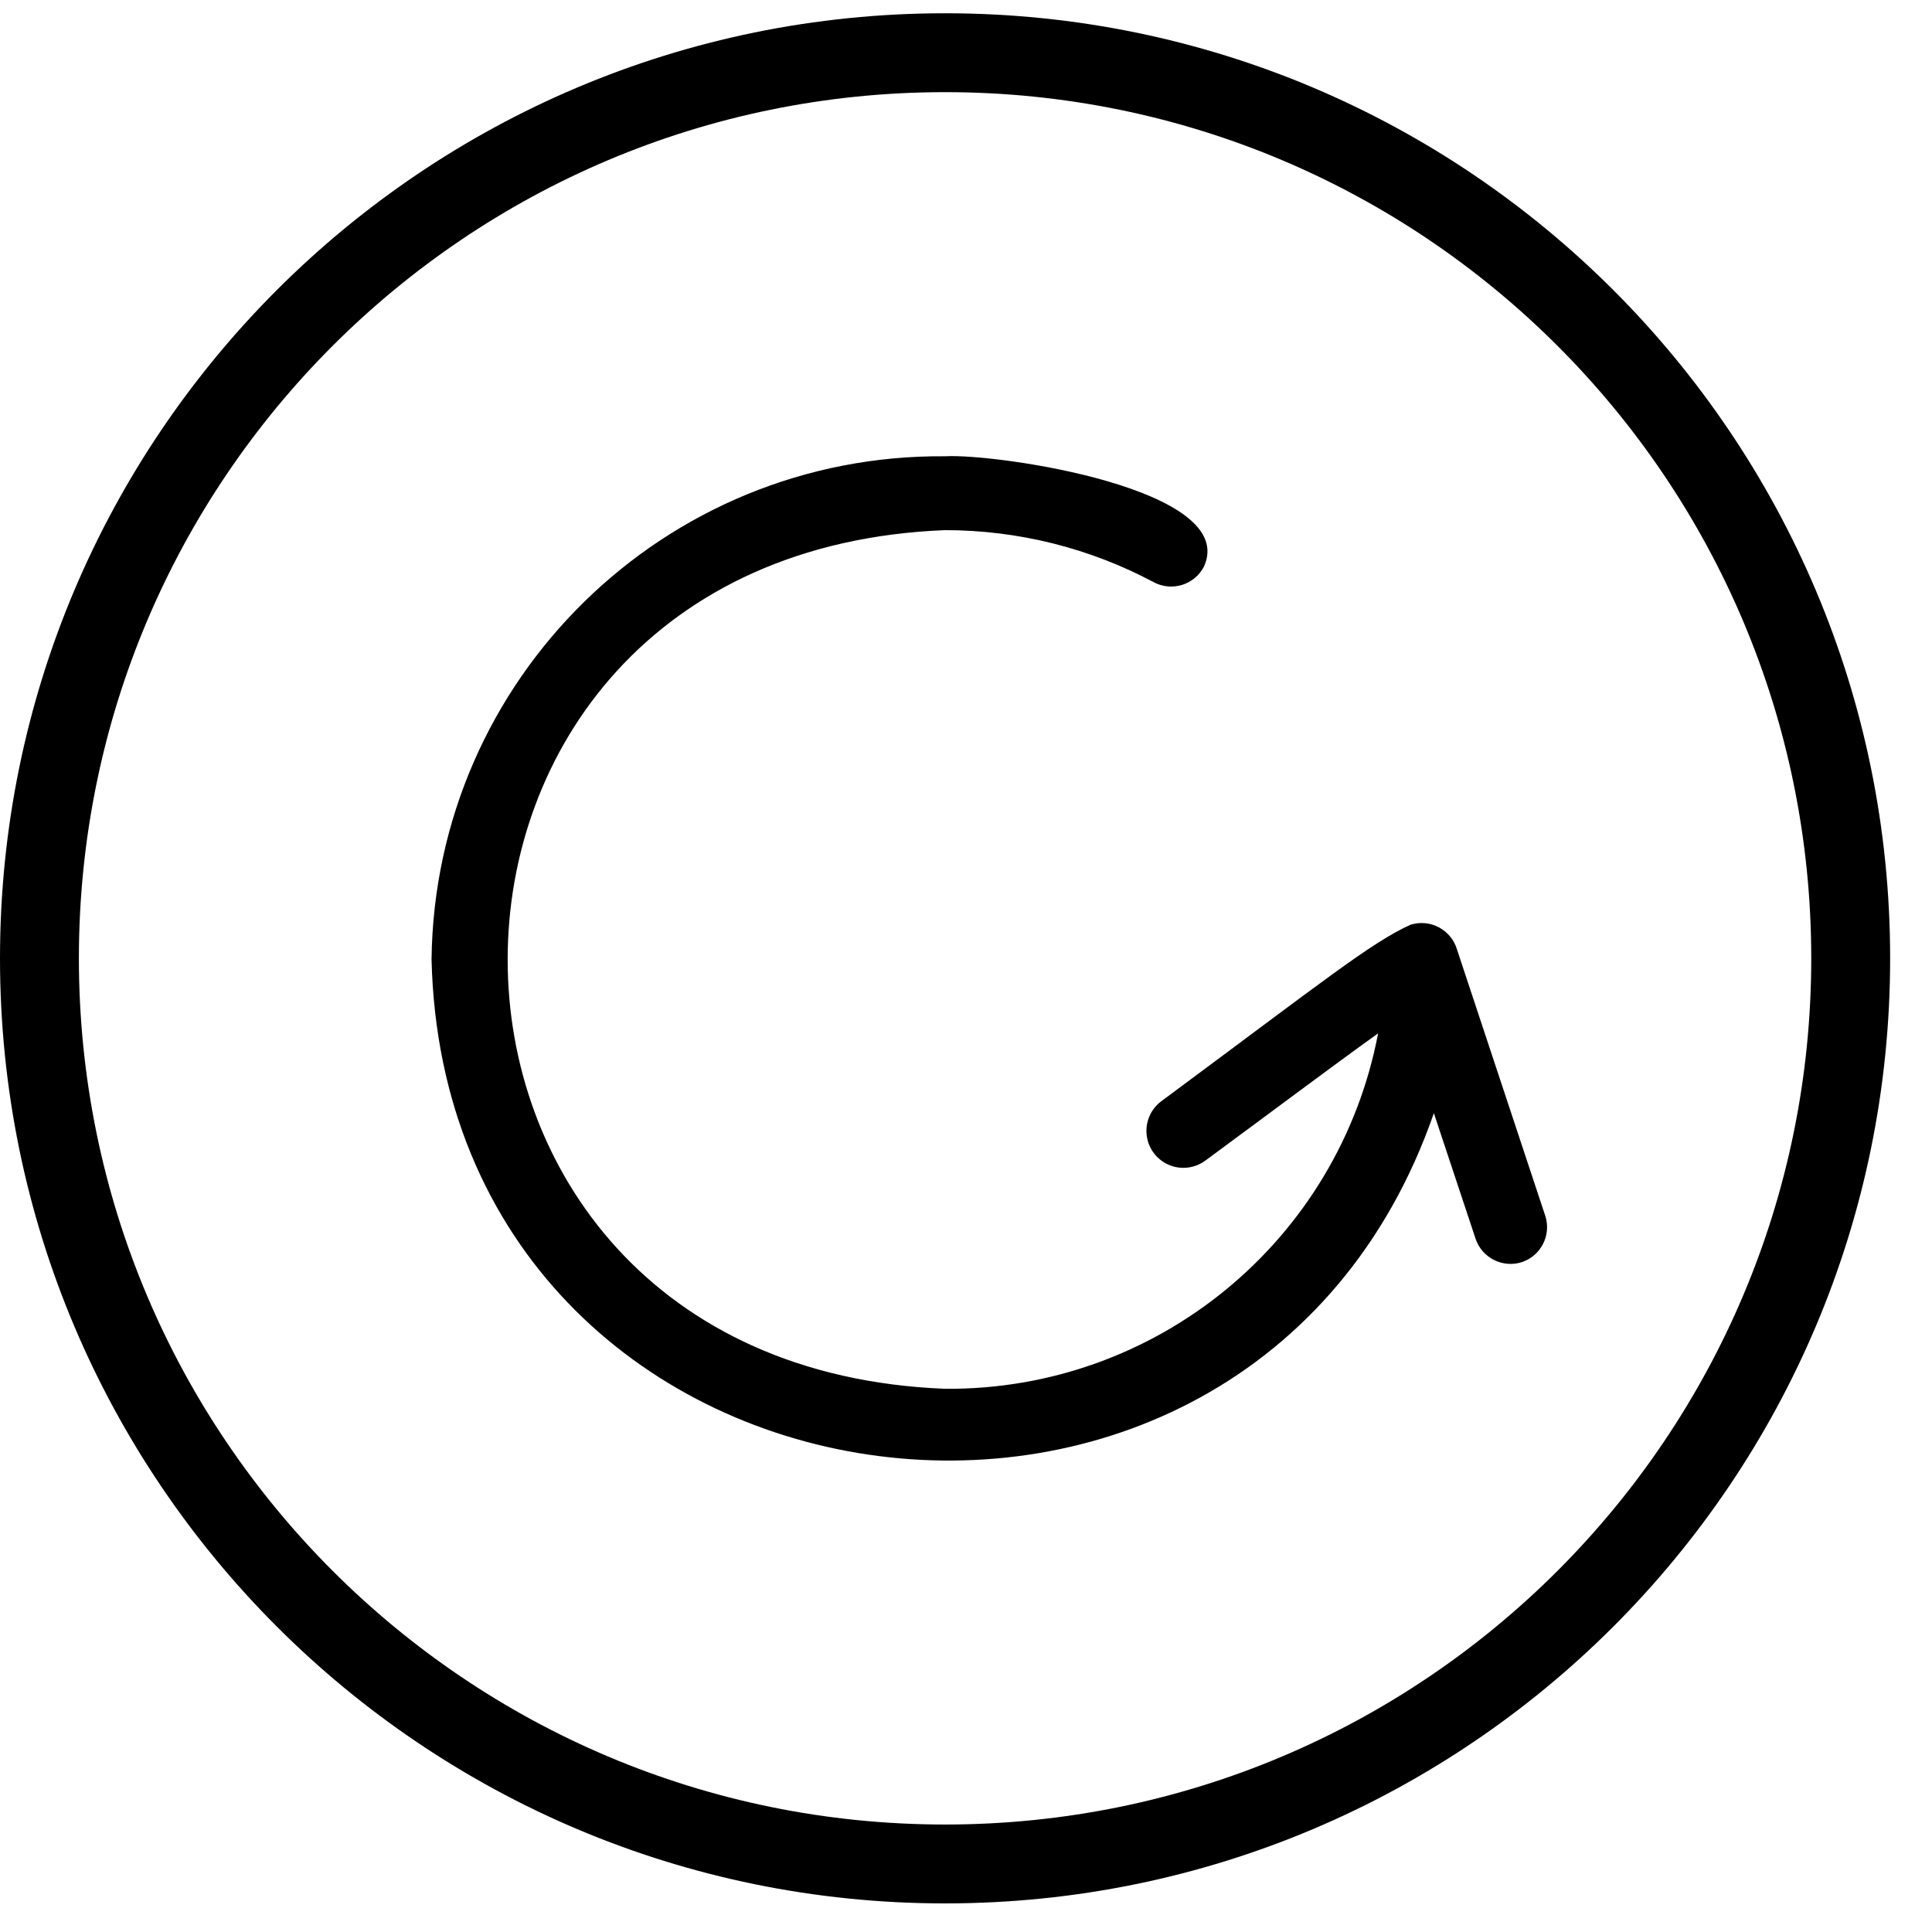
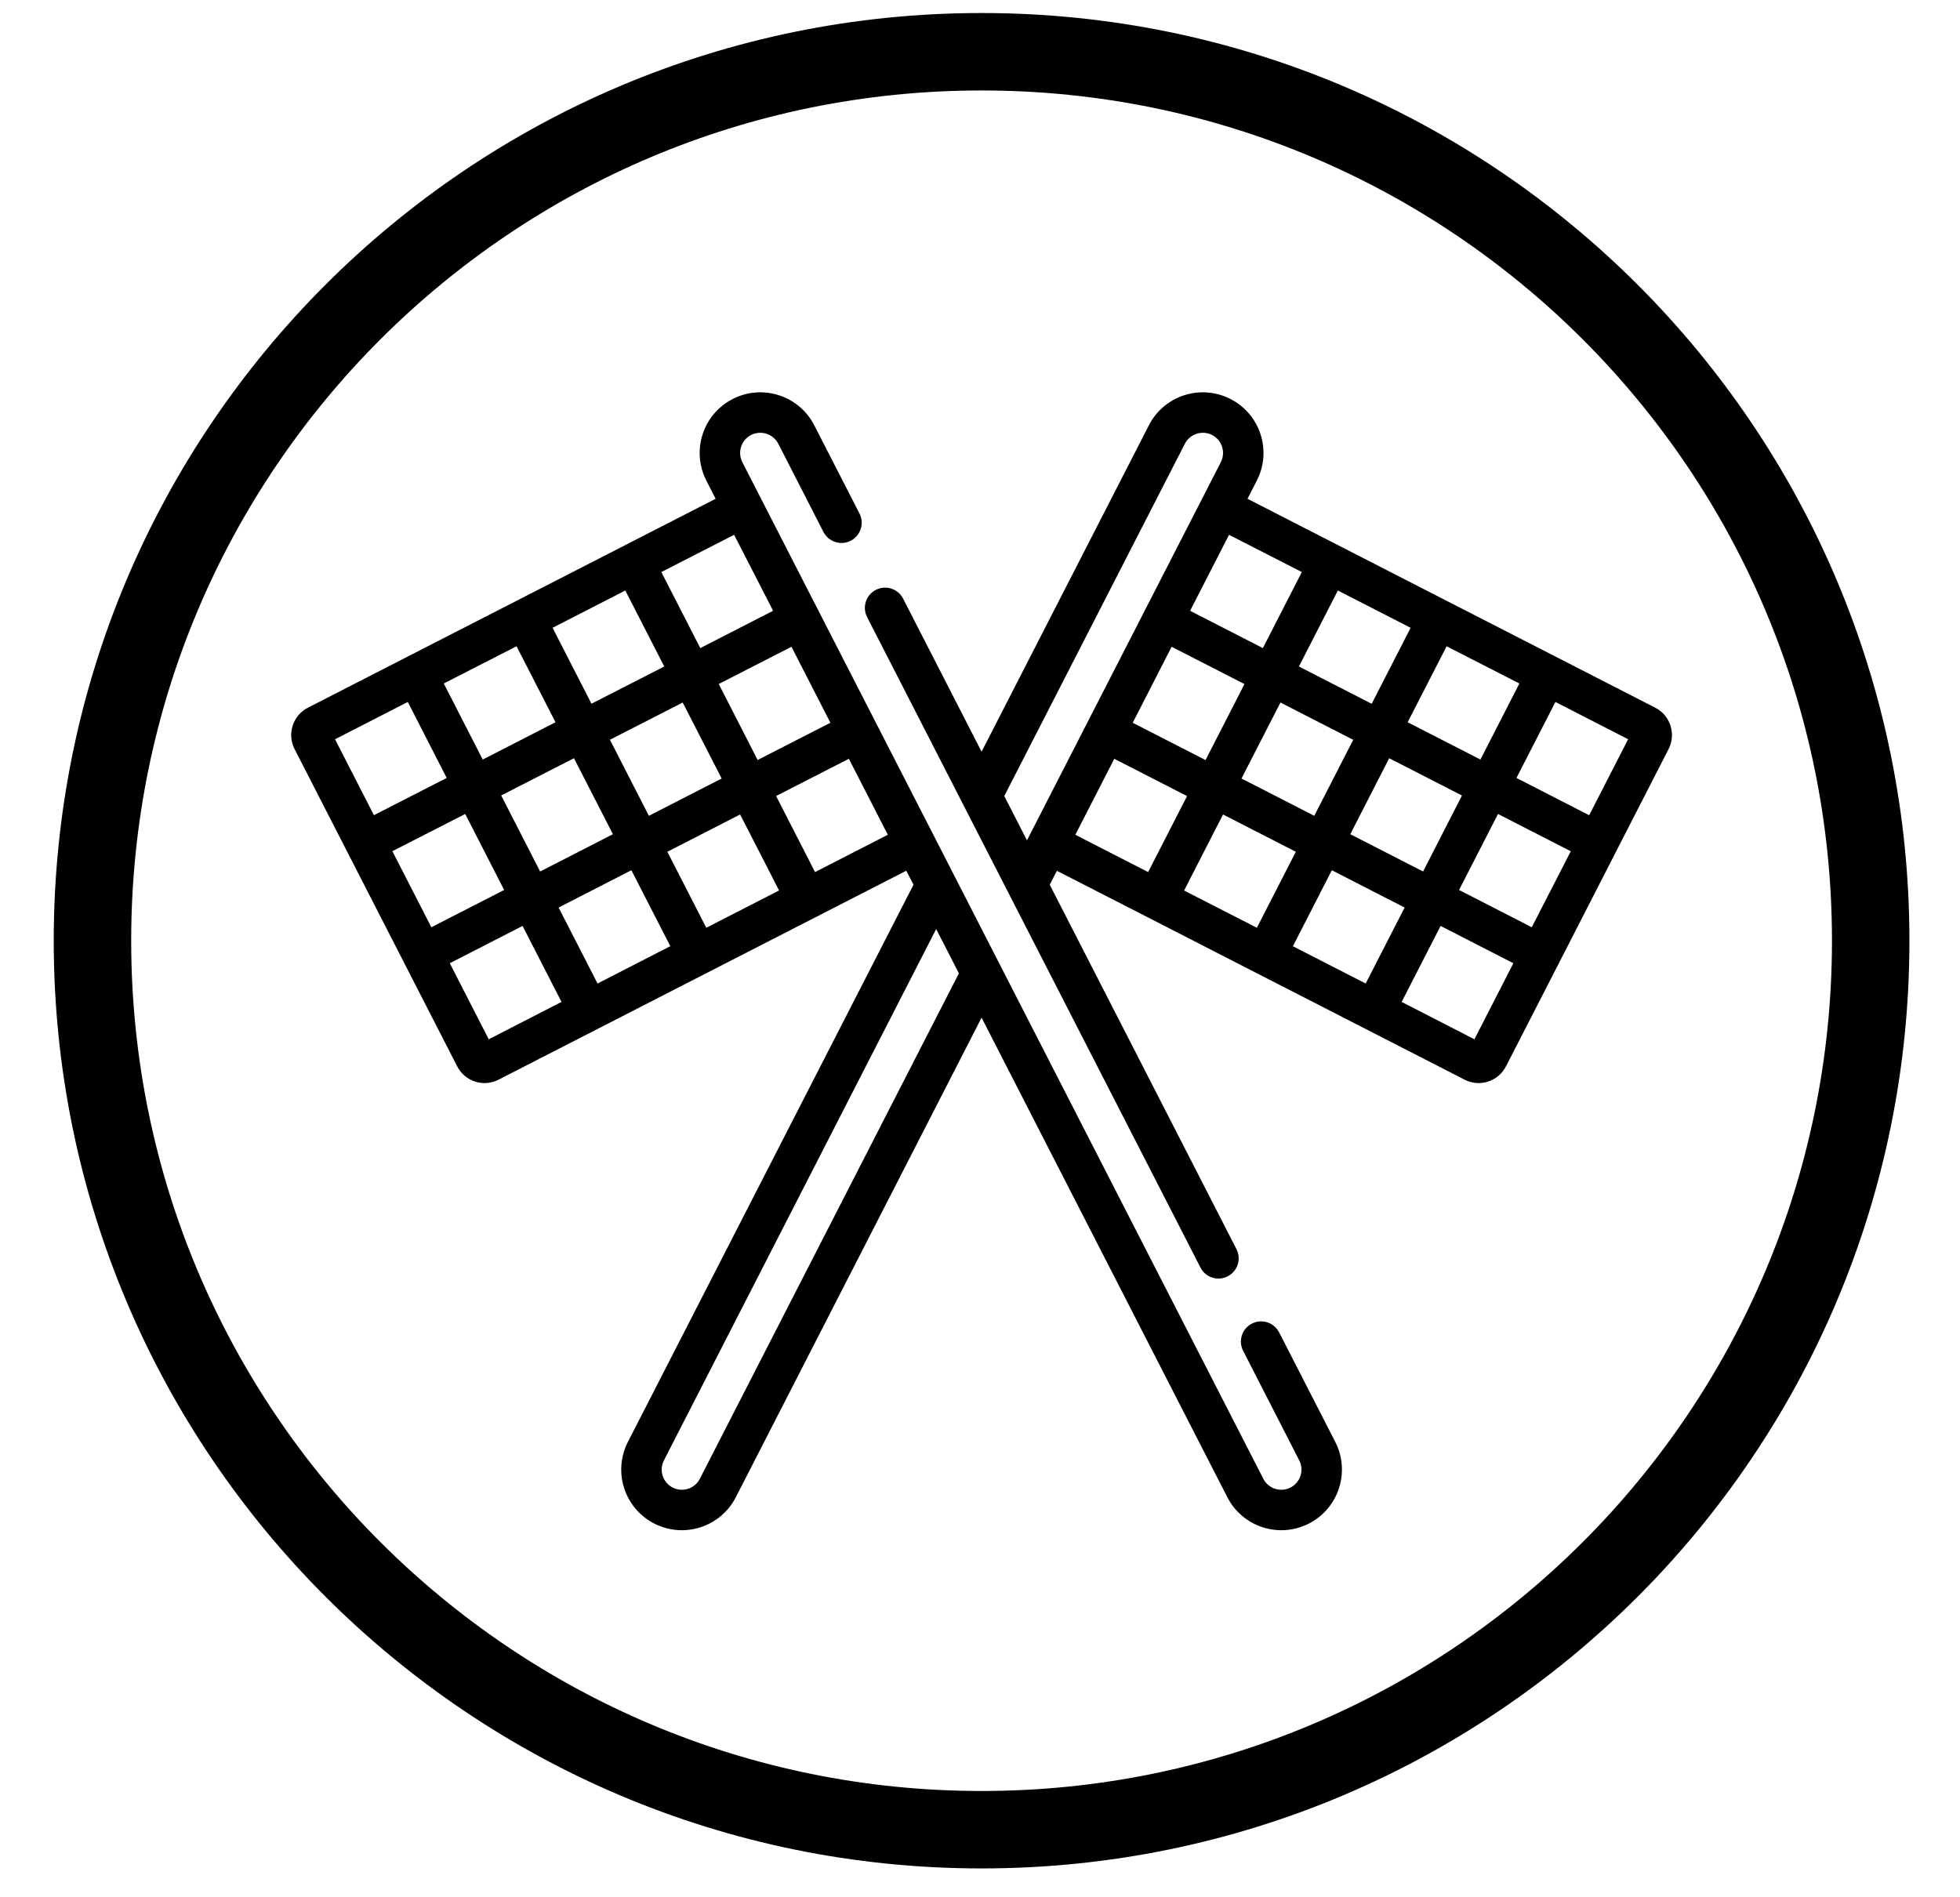
- <svg xmlns="http://www.w3.org/2000/svg" viewBox="0 0 30 30" version="1.1">
+ <svg xmlns="http://www.w3.org/2000/svg" viewBox="0 0 31 30" version="1.1">
  <g id="SAM" stroke="none" stroke-width="1" fill="none" fill-rule="evenodd">
-     <path d="M14.675,0.206 C22.78,0.206 29.35,6.776 29.35,14.881 C29.35,22.986 22.78,29.556 14.675,29.556 C6.571,29.556 0,22.985 0,14.881 C0,6.776 6.57,0.206 14.675,0.206 Z M14.675,1.431 C7.247,1.431 1.225,7.453 1.225,14.881 C1.225,22.309 7.247,28.331 14.675,28.331 C22.103,28.331 28.125,22.309 28.125,14.881 C28.125,7.453 22.103,1.431 14.675,1.431 Z M23.636,19.597 C23.337,19.696 23.014,19.534 22.913,19.236 L22.265,17.285 C19.368,25.638 6.919,23.865 6.701,14.899 C6.751,10.541 10.318,7.047 14.675,7.085 C15.467,7.039 19.265,7.59 18.691,8.806 C18.541,9.084 18.195,9.189 17.916,9.041 C16.919,8.509 15.805,8.232 14.675,8.232 C5.622,8.588 5.616,21.209 14.675,21.565 C17.956,21.592 20.786,19.269 21.399,16.046 C20.687,16.556 19.678,17.314 18.72,18.019 C18.556,18.142 18.338,18.169 18.15,18.088 C17.961,18.007 17.83,17.833 17.806,17.629 C17.781,17.426 17.867,17.224 18.031,17.101 C20.555,15.231 21.284,14.64 21.903,14.359 C22.051,14.313 22.211,14.328 22.347,14.402 C22.483,14.475 22.584,14.601 22.626,14.749 L23.997,18.886 C24.089,19.181 23.929,19.496 23.636,19.597 L23.636,19.597 Z" id="reset-outlined" fill="#000000" fill-rule="nonzero" />
+     <path d="M15.525,0.206 C23.63,0.206 30.2,6.776 30.2,14.881 C30.2,22.986 23.63,29.556 15.525,29.556 C7.421,29.556 0.85,22.985 0.85,14.881 C0.85,6.776 7.42,0.206 15.525,0.206 Z M15.525,1.431 C8.097,1.431 2.075,7.453 2.075,14.881 C2.075,22.309 8.097,28.331 15.525,28.331 C22.953,28.331 28.975,22.309 28.975,14.881 C28.975,7.453 22.953,1.431 15.525,1.431 Z M12.879,6.728 L13.594,8.123 C13.674,8.28 13.612,8.473 13.455,8.554 C13.298,8.634 13.105,8.572 13.024,8.415 L12.31,7.02 C12.229,6.863 12.037,6.801 11.88,6.881 C11.723,6.961 11.661,7.154 11.741,7.311 L13.897,11.518 L14.722,13.127 L19.981,23.392 C20.061,23.549 20.254,23.611 20.411,23.531 C20.568,23.45 20.63,23.258 20.549,23.101 L19.662,21.368 C19.581,21.211 19.643,21.018 19.8,20.938 C19.958,20.857 20.15,20.919 20.231,21.076 L21.119,22.809 C21.36,23.281 21.174,23.859 20.703,24.1 C20.231,24.342 19.653,24.155 19.412,23.684 L15.525,16.098 L11.638,23.684 C11.397,24.155 10.819,24.342 10.347,24.1 C9.876,23.859 9.69,23.281 9.931,22.809 L14.448,13.995 L14.334,13.774 L10.718,15.627 L9.515,16.244 L7.885,17.079 C7.646,17.202 7.353,17.107 7.231,16.868 L4.659,11.849 C4.537,11.61 4.631,11.317 4.87,11.195 L6.438,10.391 L8.164,9.507 L9.879,8.628 L11.319,7.89 L11.172,7.603 C10.93,7.131 11.117,6.553 11.588,6.312 C12.059,6.07 12.637,6.256 12.879,6.728 Z M14.807,14.696 L10.501,23.101 C10.42,23.258 10.482,23.45 10.639,23.531 C10.796,23.611 10.989,23.549 11.069,23.392 L15.166,15.397 L14.807,14.696 Z M19.462,6.312 C19.933,6.553 20.12,7.131 19.878,7.603 L19.731,7.89 L21.167,8.626 L22.886,9.507 L24.608,10.389 L26.18,11.195 C26.419,11.317 26.513,11.61 26.391,11.849 L25.559,13.473 L24.652,15.244 L23.819,16.868 C23.696,17.107 23.404,17.202 23.165,17.079 L20.872,15.904 L19.872,15.392 L18.152,14.51 L16.716,13.775 L16.603,13.995 L19.556,19.759 C19.637,19.917 19.575,20.109 19.417,20.19 C19.26,20.271 19.067,20.208 18.987,20.051 L13.714,9.761 C13.634,9.604 13.696,9.411 13.853,9.331 C14.01,9.25 14.203,9.312 14.284,9.47 L15.525,11.891 L18.171,6.728 C18.412,6.256 18.99,6.07 19.462,6.312 Z M22.785,14.647 L22.169,15.849 L23.32,16.44 L23.936,15.237 L22.785,14.647 Z M8.265,14.647 L7.114,15.237 L7.73,16.44 L8.881,15.849 L8.265,14.647 Z M21.065,13.766 L20.449,14.968 L21.6,15.558 L22.216,14.356 L21.065,13.766 Z M9.986,13.766 L8.835,14.356 L9.451,15.558 L10.602,14.967 L9.986,13.766 Z M19.344,12.884 L18.728,14.087 L19.879,14.676 L20.495,13.474 L19.344,12.884 Z M11.706,12.884 L10.555,13.474 L11.171,14.676 L12.322,14.086 L11.706,12.884 Z M23.693,12.876 L23.077,14.078 L24.227,14.668 L24.844,13.466 L23.693,12.876 Z M7.358,12.876 L6.206,13.465 L6.658,14.347 L6.822,14.668 L7.974,14.078 L7.358,12.876 Z M17.624,12.003 L17.008,13.205 L18.159,13.795 L18.775,12.593 L17.624,12.003 Z M13.426,12.003 L12.275,12.592 L12.891,13.795 L14.042,13.205 L13.426,12.003 Z M21.972,11.994 L21.357,13.196 L22.508,13.786 L23.123,12.584 L21.972,11.994 Z M9.078,11.994 L7.927,12.583 L8.543,13.786 L9.694,13.196 L9.078,11.994 Z M18.74,7.02 L15.884,12.592 L16.243,13.293 L18.418,9.049 L19.016,7.883 L19.309,7.311 C19.389,7.154 19.327,6.961 19.17,6.881 C19.013,6.801 18.821,6.863 18.74,7.02 Z M20.252,11.113 L19.636,12.315 L20.787,12.905 L21.403,11.703 L20.252,11.113 Z M10.798,11.113 L9.647,11.702 L10.263,12.905 L11.414,12.315 L10.798,11.113 Z M24.601,11.104 L23.985,12.306 L25.135,12.896 L25.751,11.694 L24.601,11.104 Z M6.45,11.104 L5.299,11.694 L5.914,12.895 L7.065,12.306 L6.45,11.104 Z M18.531,10.231 L18.014,11.241 L17.915,11.433 L19.067,12.023 L19.683,10.821 L18.531,10.231 Z M12.518,10.231 L11.368,10.82 L11.983,12.022 L13.134,11.433 L12.518,10.231 Z M22.88,10.223 L22.264,11.425 L23.415,12.015 L24.031,10.812 L22.88,10.223 Z M8.17,10.223 L7.019,10.812 L7.635,12.015 L8.786,11.425 L8.17,10.223 Z M21.16,9.341 L20.544,10.543 L21.695,11.133 L22.311,9.931 L21.16,9.341 Z M9.89,9.341 L8.74,9.931 L9.355,11.132 L10.506,10.543 L9.89,9.341 Z M11.611,8.46 L10.46,9.049 L11.076,10.252 L12.227,9.662 L12.207,9.621 L11.611,8.46 Z M19.439,8.46 L18.823,9.662 L19.974,10.252 L20.59,9.049 L19.439,8.46 Z" id="reset-outlined" fill="#000000" fill-rule="nonzero" />
  </g>
</svg>
